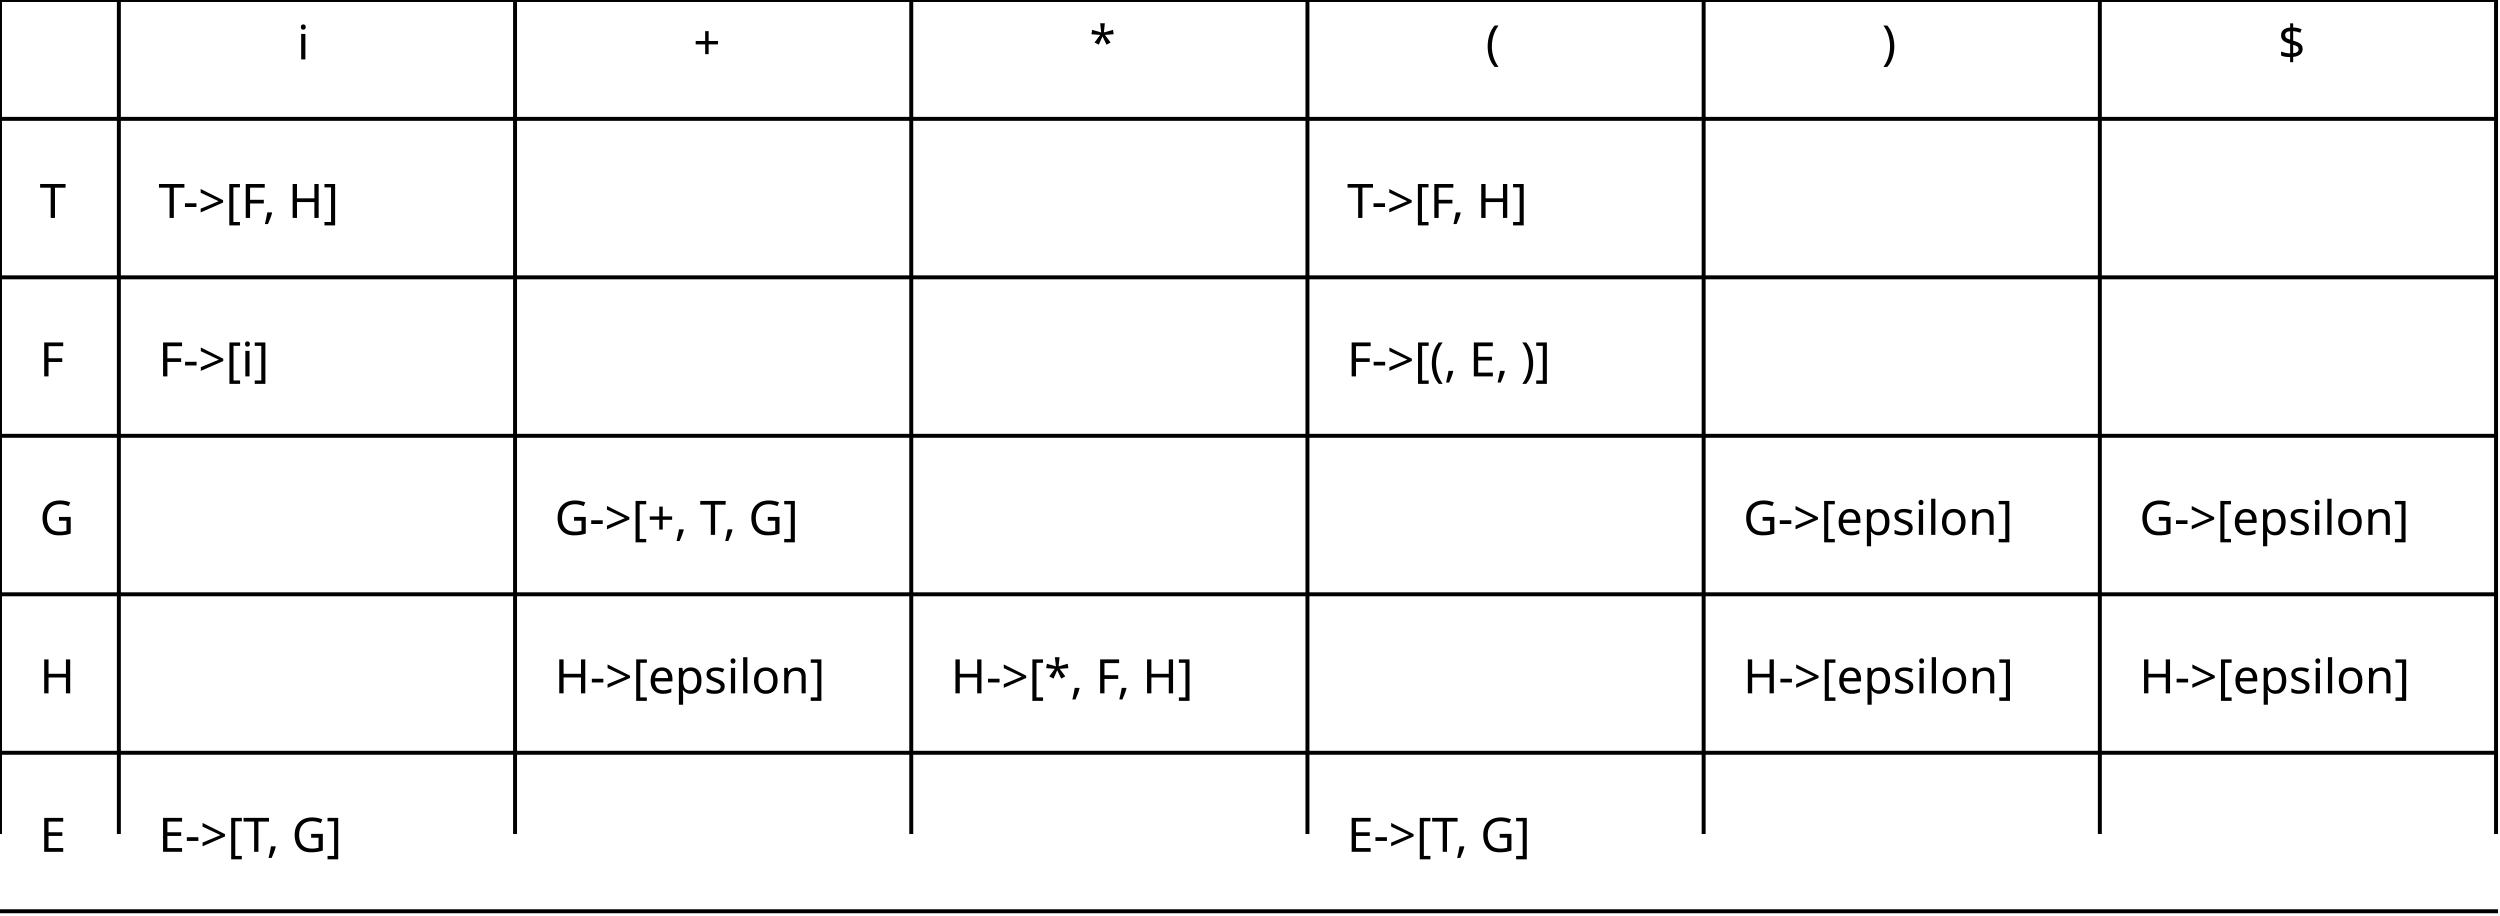
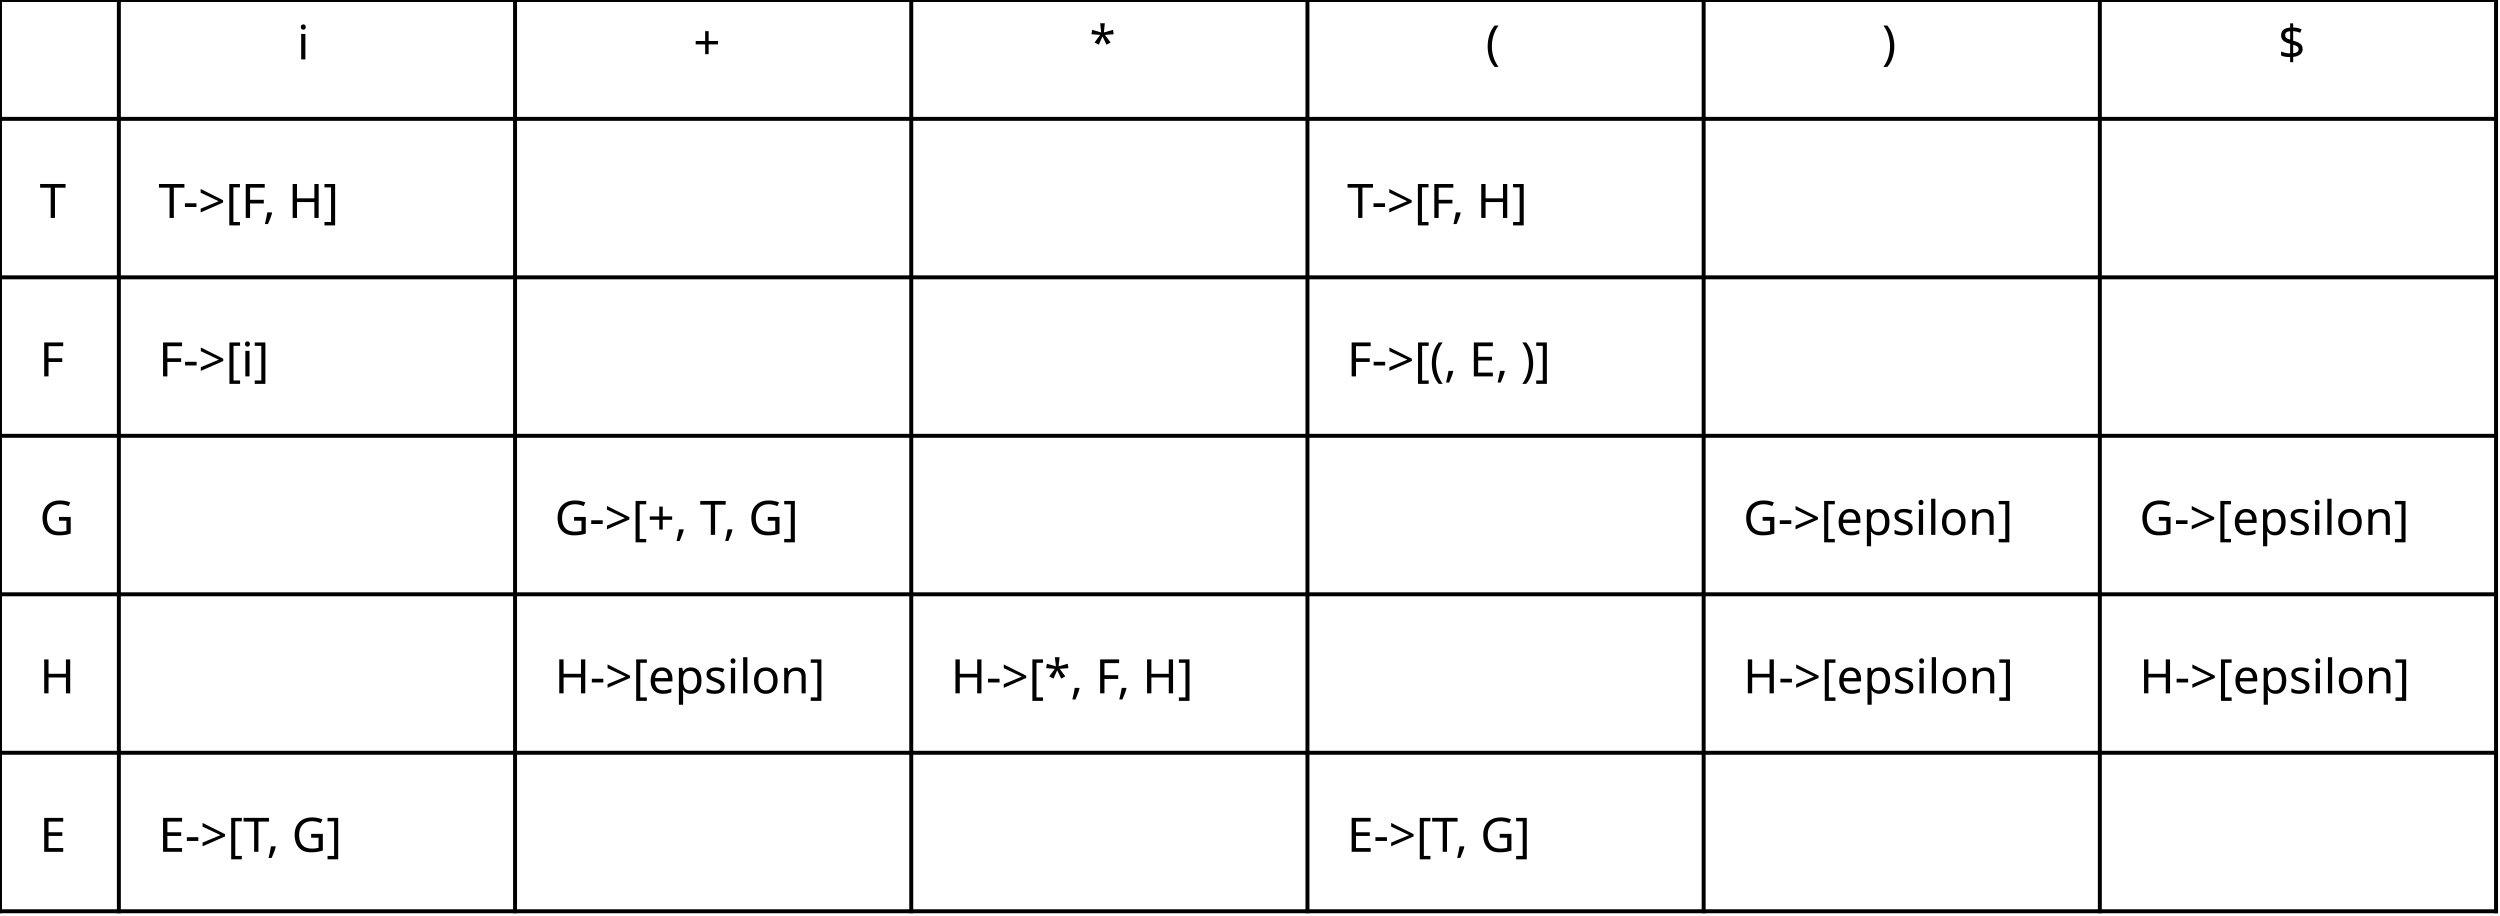
<svg xmlns="http://www.w3.org/2000/svg" style="fill-opacity:1; color-rendering:auto; color-interpolation:auto; text-rendering:auto; stroke:black; stroke-linecap:square; stroke-miterlimit:10; shape-rendering:auto; stroke-opacity:1; fill:black; stroke-dasharray:none; font-weight:normal; stroke-width:1; font-family:'Dialog'; font-style:normal; stroke-linejoin:miter; font-size:12px; stroke-dashoffset:0; image-rendering:auto;">
  <defs id="genericDefs" />
  <g>
    <g>
-       <line y2="210" style="fill:none;" x1="30" x2="30" y1="0" />
+       <line y2="230" style="fill:none;" x1="30" x2="30" y1="0" />
      <text x="75" xml:space="preserve" y="15" style="stroke:none;">i</text>
-       <line y2="210" style="fill:none;" x1="130" x2="130" y1="0" />
+       <line y2="230" style="fill:none;" x1="130" x2="130" y1="0" />
      <text x="175" xml:space="preserve" y="15" style="stroke:none;">+</text>
-       <line y2="210" style="fill:none;" x1="230" x2="230" y1="0" />
+       <line y2="230" style="fill:none;" x1="230" x2="230" y1="0" />
      <text x="275" xml:space="preserve" y="15" style="stroke:none;">*</text>
-       <line y2="210" style="fill:none;" x1="330" x2="330" y1="0" />
+       <line y2="230" style="fill:none;" x1="330" x2="330" y1="0" />
      <text x="375" xml:space="preserve" y="15" style="stroke:none;">(</text>
-       <line y2="210" style="fill:none;" x1="430" x2="430" y1="0" />
+       <line y2="230" style="fill:none;" x1="430" x2="430" y1="0" />
      <text x="475" xml:space="preserve" y="15" style="stroke:none;">)</text>
-       <line y2="210" style="fill:none;" x1="530" x2="530" y1="0" />
+       <line y2="230" style="fill:none;" x1="530" x2="530" y1="0" />
      <text x="575" xml:space="preserve" y="15" style="stroke:none;">$</text>
-       <line y2="210" style="fill:none;" x1="0" x2="0" y1="0" />
-       <line y2="210" style="fill:none;" x1="630" x2="630" y1="0" />
+       <line y2="230" style="fill:none;" x1="0" x2="0" y1="0" />
+       <line y2="230" style="fill:none;" x1="630" x2="630" y1="0" />
      <line y2="30" style="fill:none;" x1="0" x2="630" y1="30" />
      <text x="10" xml:space="preserve" y="55" style="stroke:none;">T</text>
      <line y2="70" style="fill:none;" x1="0" x2="630" y1="70" />
      <text x="10" xml:space="preserve" y="95" style="stroke:none;">F</text>
      <line y2="110" style="fill:none;" x1="0" x2="630" y1="110" />
      <text x="10" xml:space="preserve" y="135" style="stroke:none;">G</text>
      <line y2="150" style="fill:none;" x1="0" x2="630" y1="150" />
      <text x="10" xml:space="preserve" y="175" style="stroke:none;">H</text>
      <line y2="190" style="fill:none;" x1="0" x2="630" y1="190" />
      <text x="10" xml:space="preserve" y="215" style="stroke:none;">E</text>
      <line y2="0" style="fill:none;" x1="0" x2="630" y1="0" />
      <line y2="230" style="fill:none;" x1="0" x2="630" y1="230" />
      <text x="40" xml:space="preserve" y="95" style="stroke:none;">F-&gt;[i]</text>
      <text x="40" xml:space="preserve" y="55" style="stroke:none;">T-&gt;[F, H]</text>
      <text x="40" xml:space="preserve" y="215" style="stroke:none;">E-&gt;[T, G]</text>
+       <text x="140" xml:space="preserve" y="175" style="stroke:none;">H-&gt;[epsilon]</text>
      <text x="140" xml:space="preserve" y="135" style="stroke:none;">G-&gt;[+, T, G]</text>
-       <text x="140" xml:space="preserve" y="175" style="stroke:none;">H-&gt;[epsilon]</text>
      <text x="240" xml:space="preserve" y="175" style="stroke:none;">H-&gt;[*, F, H]</text>
      <text x="340" xml:space="preserve" y="55" style="stroke:none;">T-&gt;[F, H]</text>
+       <text x="340" xml:space="preserve" y="215" style="stroke:none;">E-&gt;[T, G]</text>
      <text x="340" xml:space="preserve" y="95" style="stroke:none;">F-&gt;[(, E, )]</text>
-       <text x="340" xml:space="preserve" y="215" style="stroke:none;">E-&gt;[T, G]</text>
+       <text x="440" xml:space="preserve" y="175" style="stroke:none;">H-&gt;[epsilon]</text>
      <text x="440" xml:space="preserve" y="135" style="stroke:none;">G-&gt;[epsilon]</text>
-       <text x="440" xml:space="preserve" y="175" style="stroke:none;">H-&gt;[epsilon]</text>
+       <text x="540" xml:space="preserve" y="175" style="stroke:none;">H-&gt;[epsilon]</text>
      <text x="540" xml:space="preserve" y="135" style="stroke:none;">G-&gt;[epsilon]</text>
-       <text x="540" xml:space="preserve" y="175" style="stroke:none;">H-&gt;[epsilon]</text>
    </g>
  </g>
</svg>
